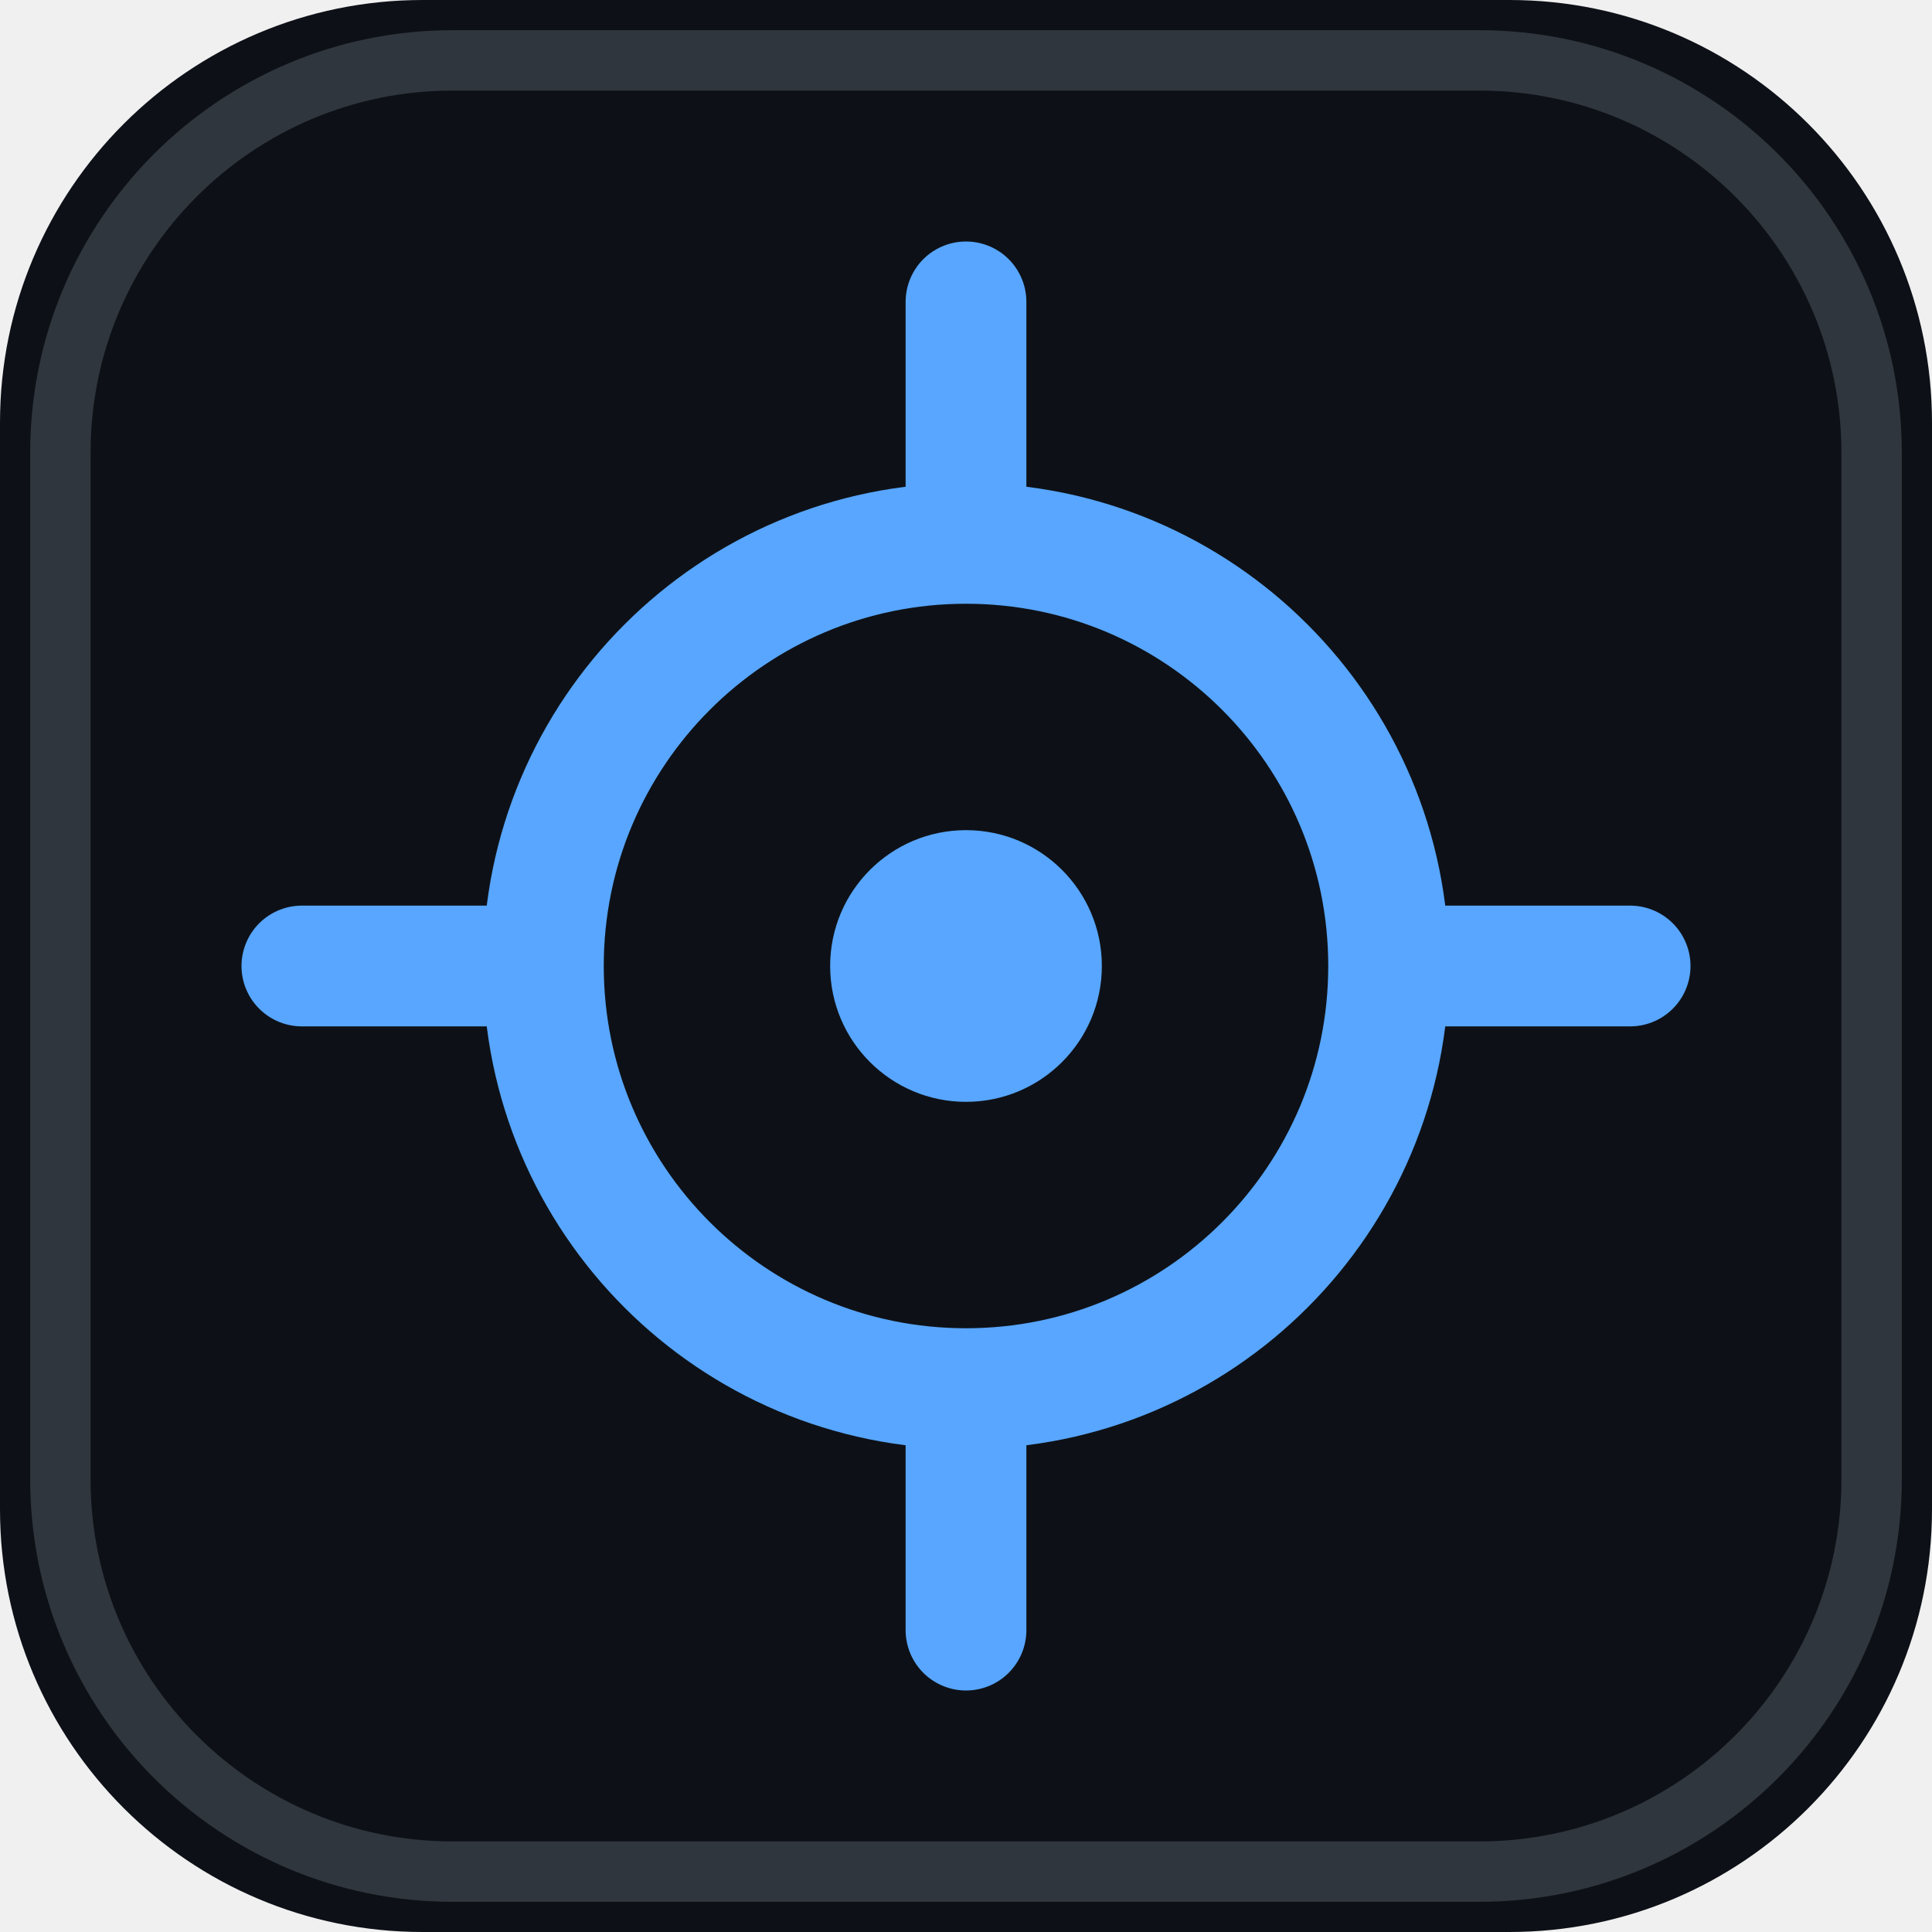
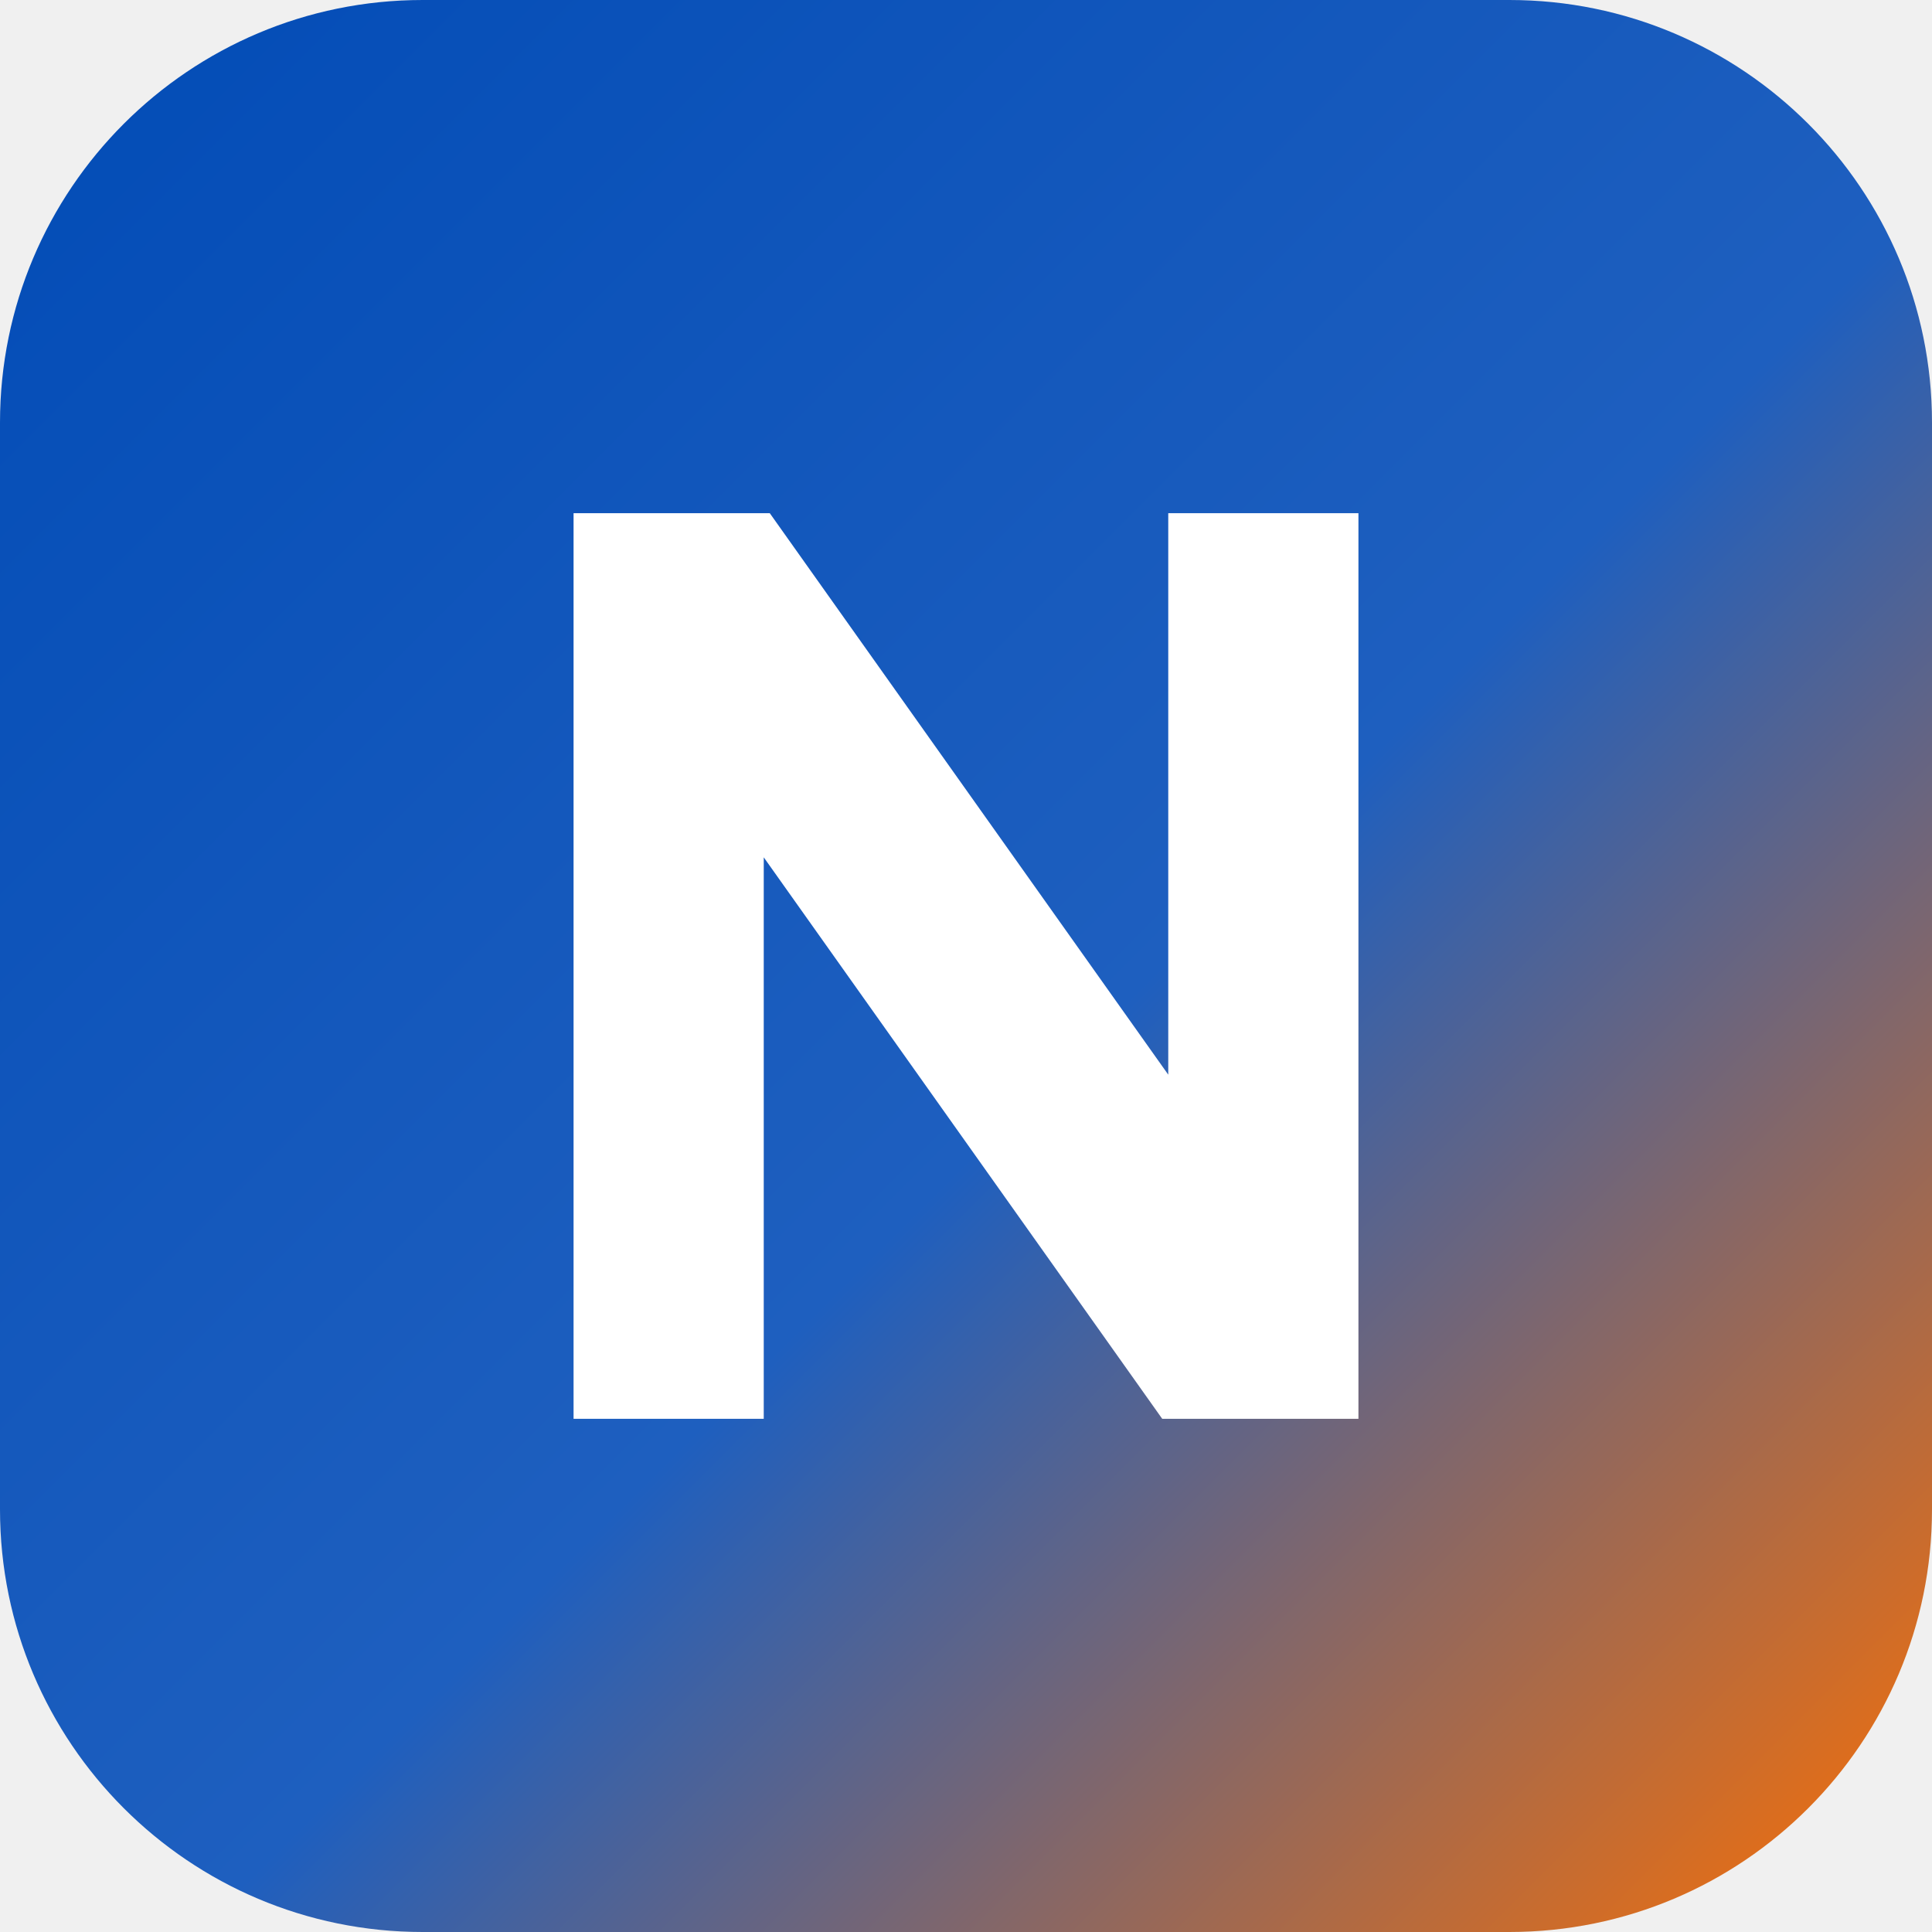
- <svg xmlns="http://www.w3.org/2000/svg" viewBox="0 0 64 64" width="64" height="64">
-   <rect width="64" height="64" rx="14" fill="#0d1117" />
-   <rect x="2" y="2" width="60" height="60" rx="13" fill="none" stroke="#30363d" stroke-width="2" />
-   <circle cx="32" cy="32" r="14" fill="none" stroke="#58a6ff" stroke-width="4" />
-   <circle cx="32" cy="32" r="4.5" fill="#58a6ff" />
-   <g stroke="#58a6ff" stroke-width="4" stroke-linecap="round">
-     <line x1="32" y1="10" x2="32" y2="17" />
-     <line x1="32" y1="47" x2="32" y2="54" />
-     <line x1="10" y1="32" x2="17" y2="32" />
-     <line x1="47" y1="32" x2="54" y2="32" />
-   </g>
+ <svg xmlns="http://www.w3.org/2000/svg" viewBox="0 0 64 64" role="img" aria-label="新易科技 NewE">
+   <defs>
+     <linearGradient id="newe" x1="0" y1="0" x2="1" y2="1">
+       <stop offset="0" stop-color="#014BB6" />
+       <stop offset=".55" stop-color="#1E5FBF" />
+       <stop offset="1" stop-color="#FF7000" />
+     </linearGradient>
+   </defs>
+   <rect width="64" height="64" rx="14" fill="url(#newe)" />
+   <path d="M19 47V17h6.5l13.2 18.6V17H45v30h-6.5L25.3 28.4V47z" fill="#fff" />
</svg>
